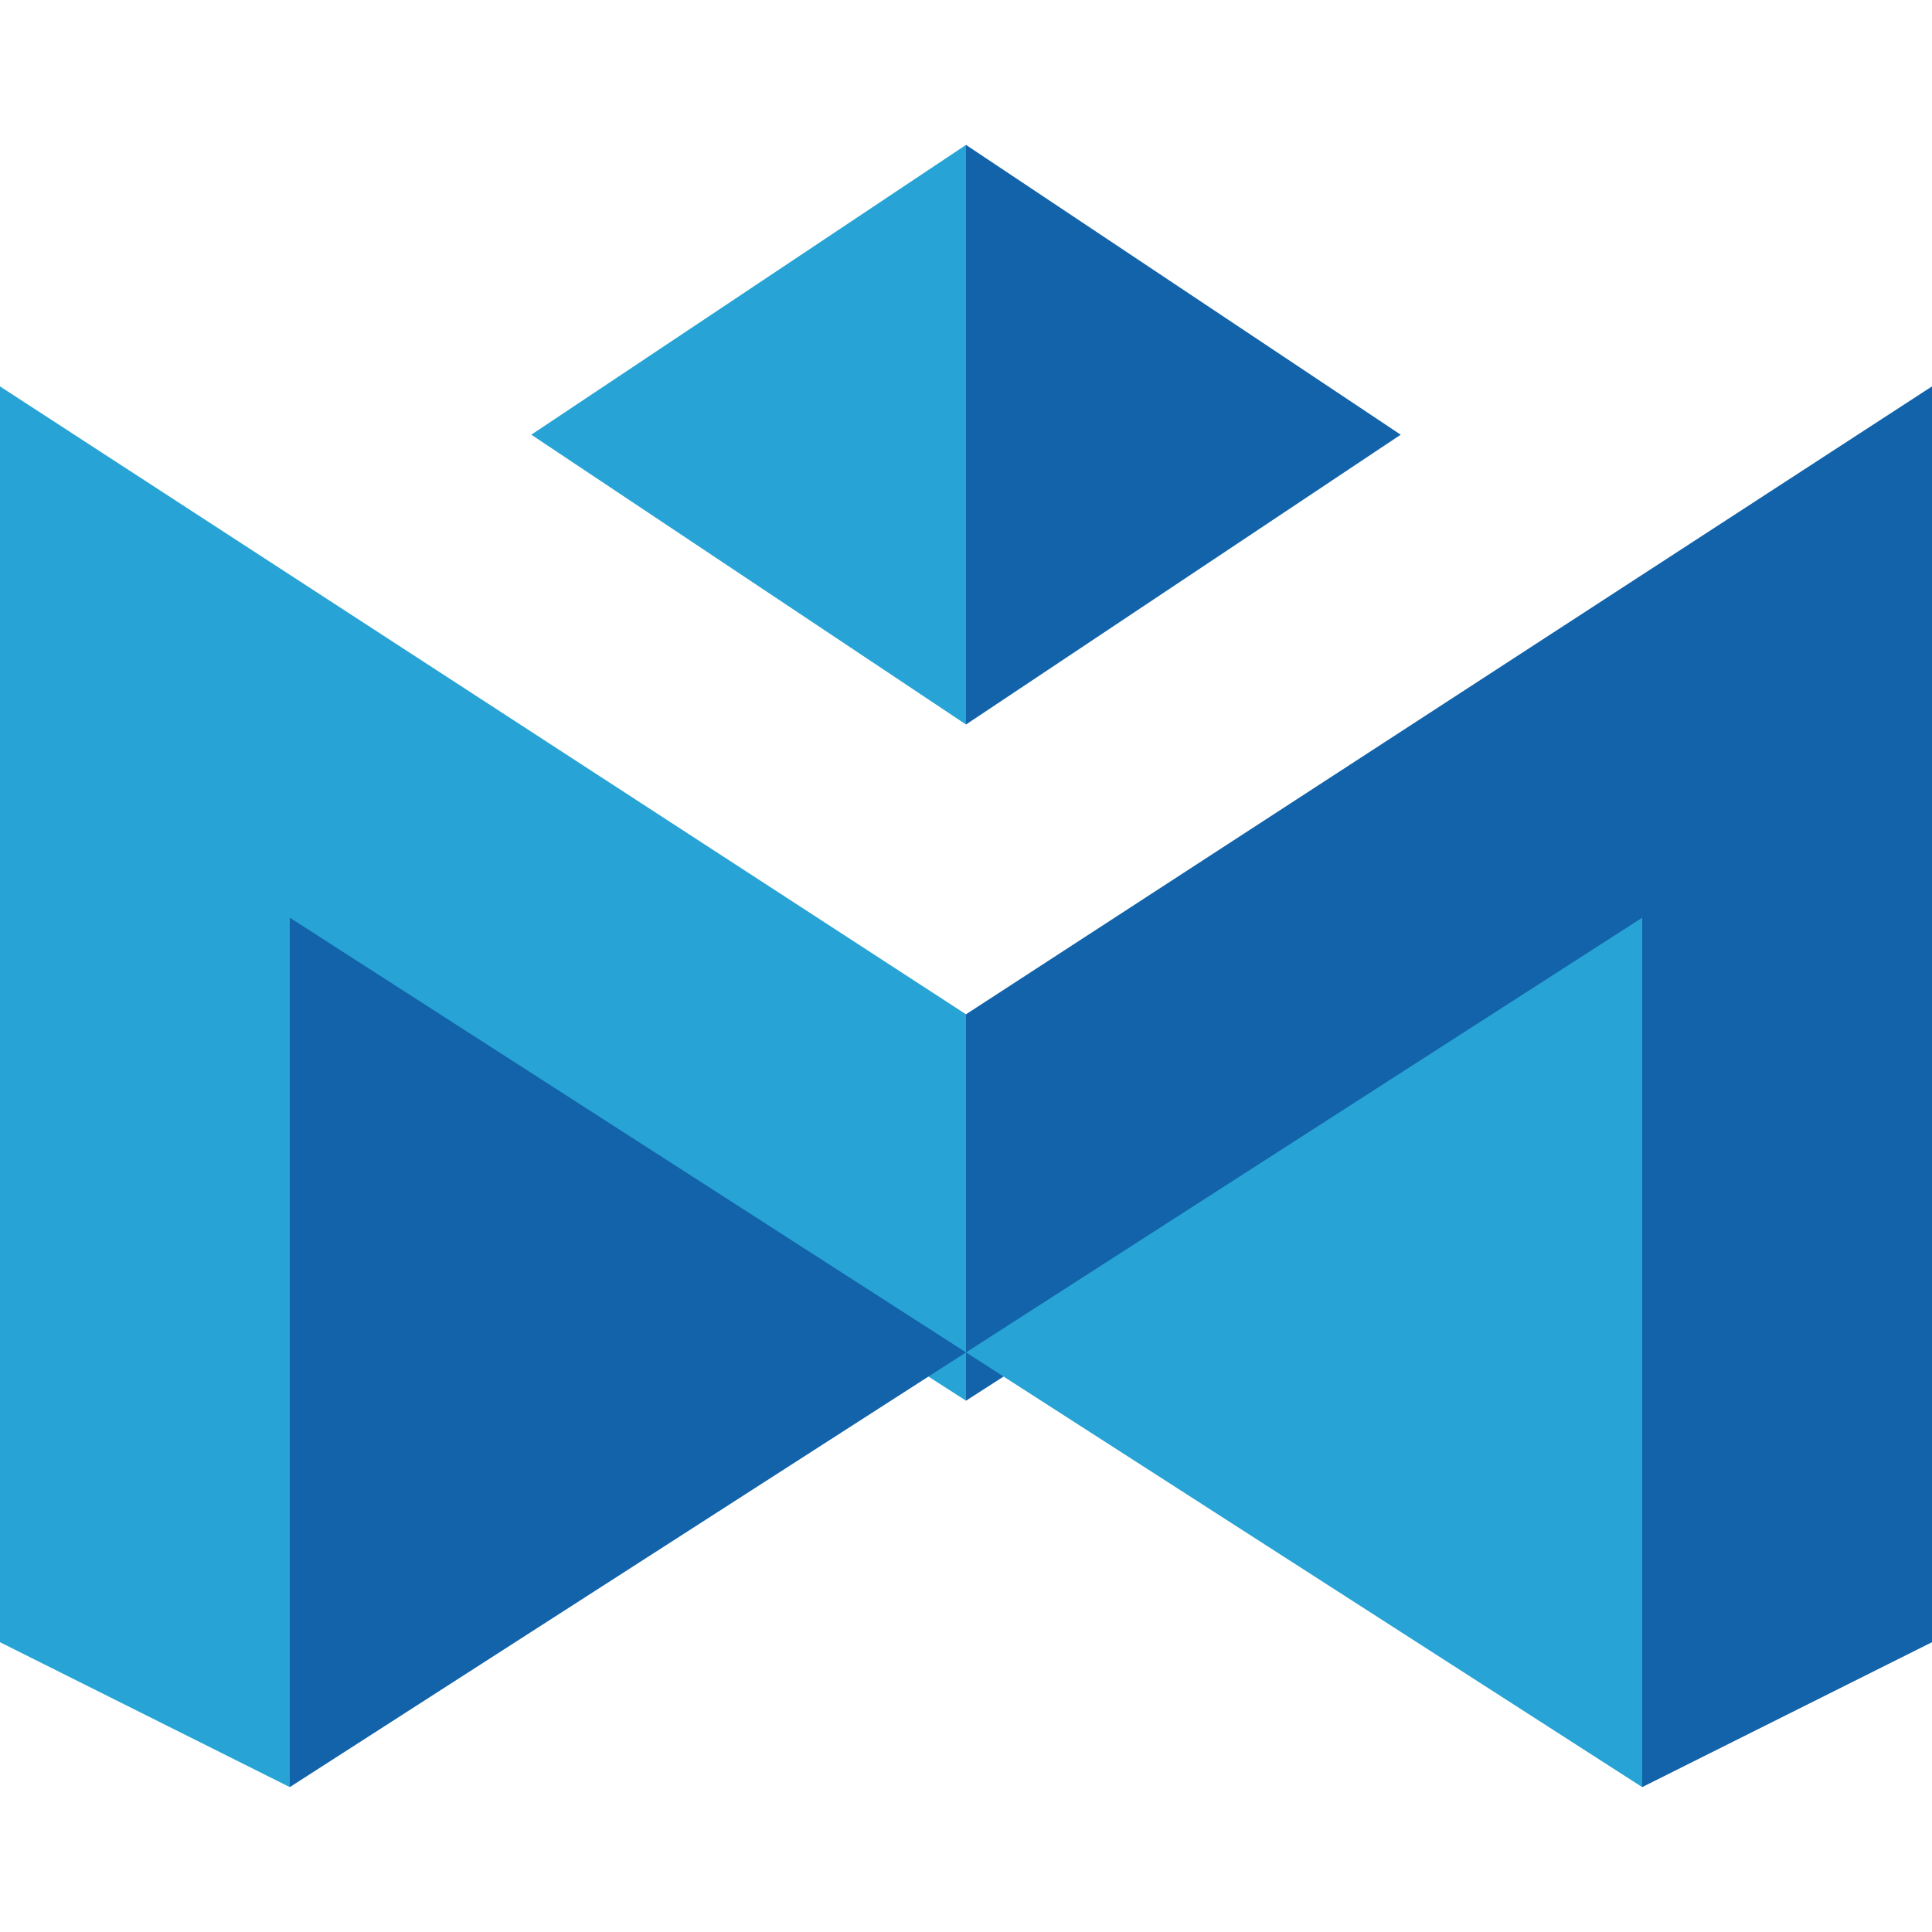
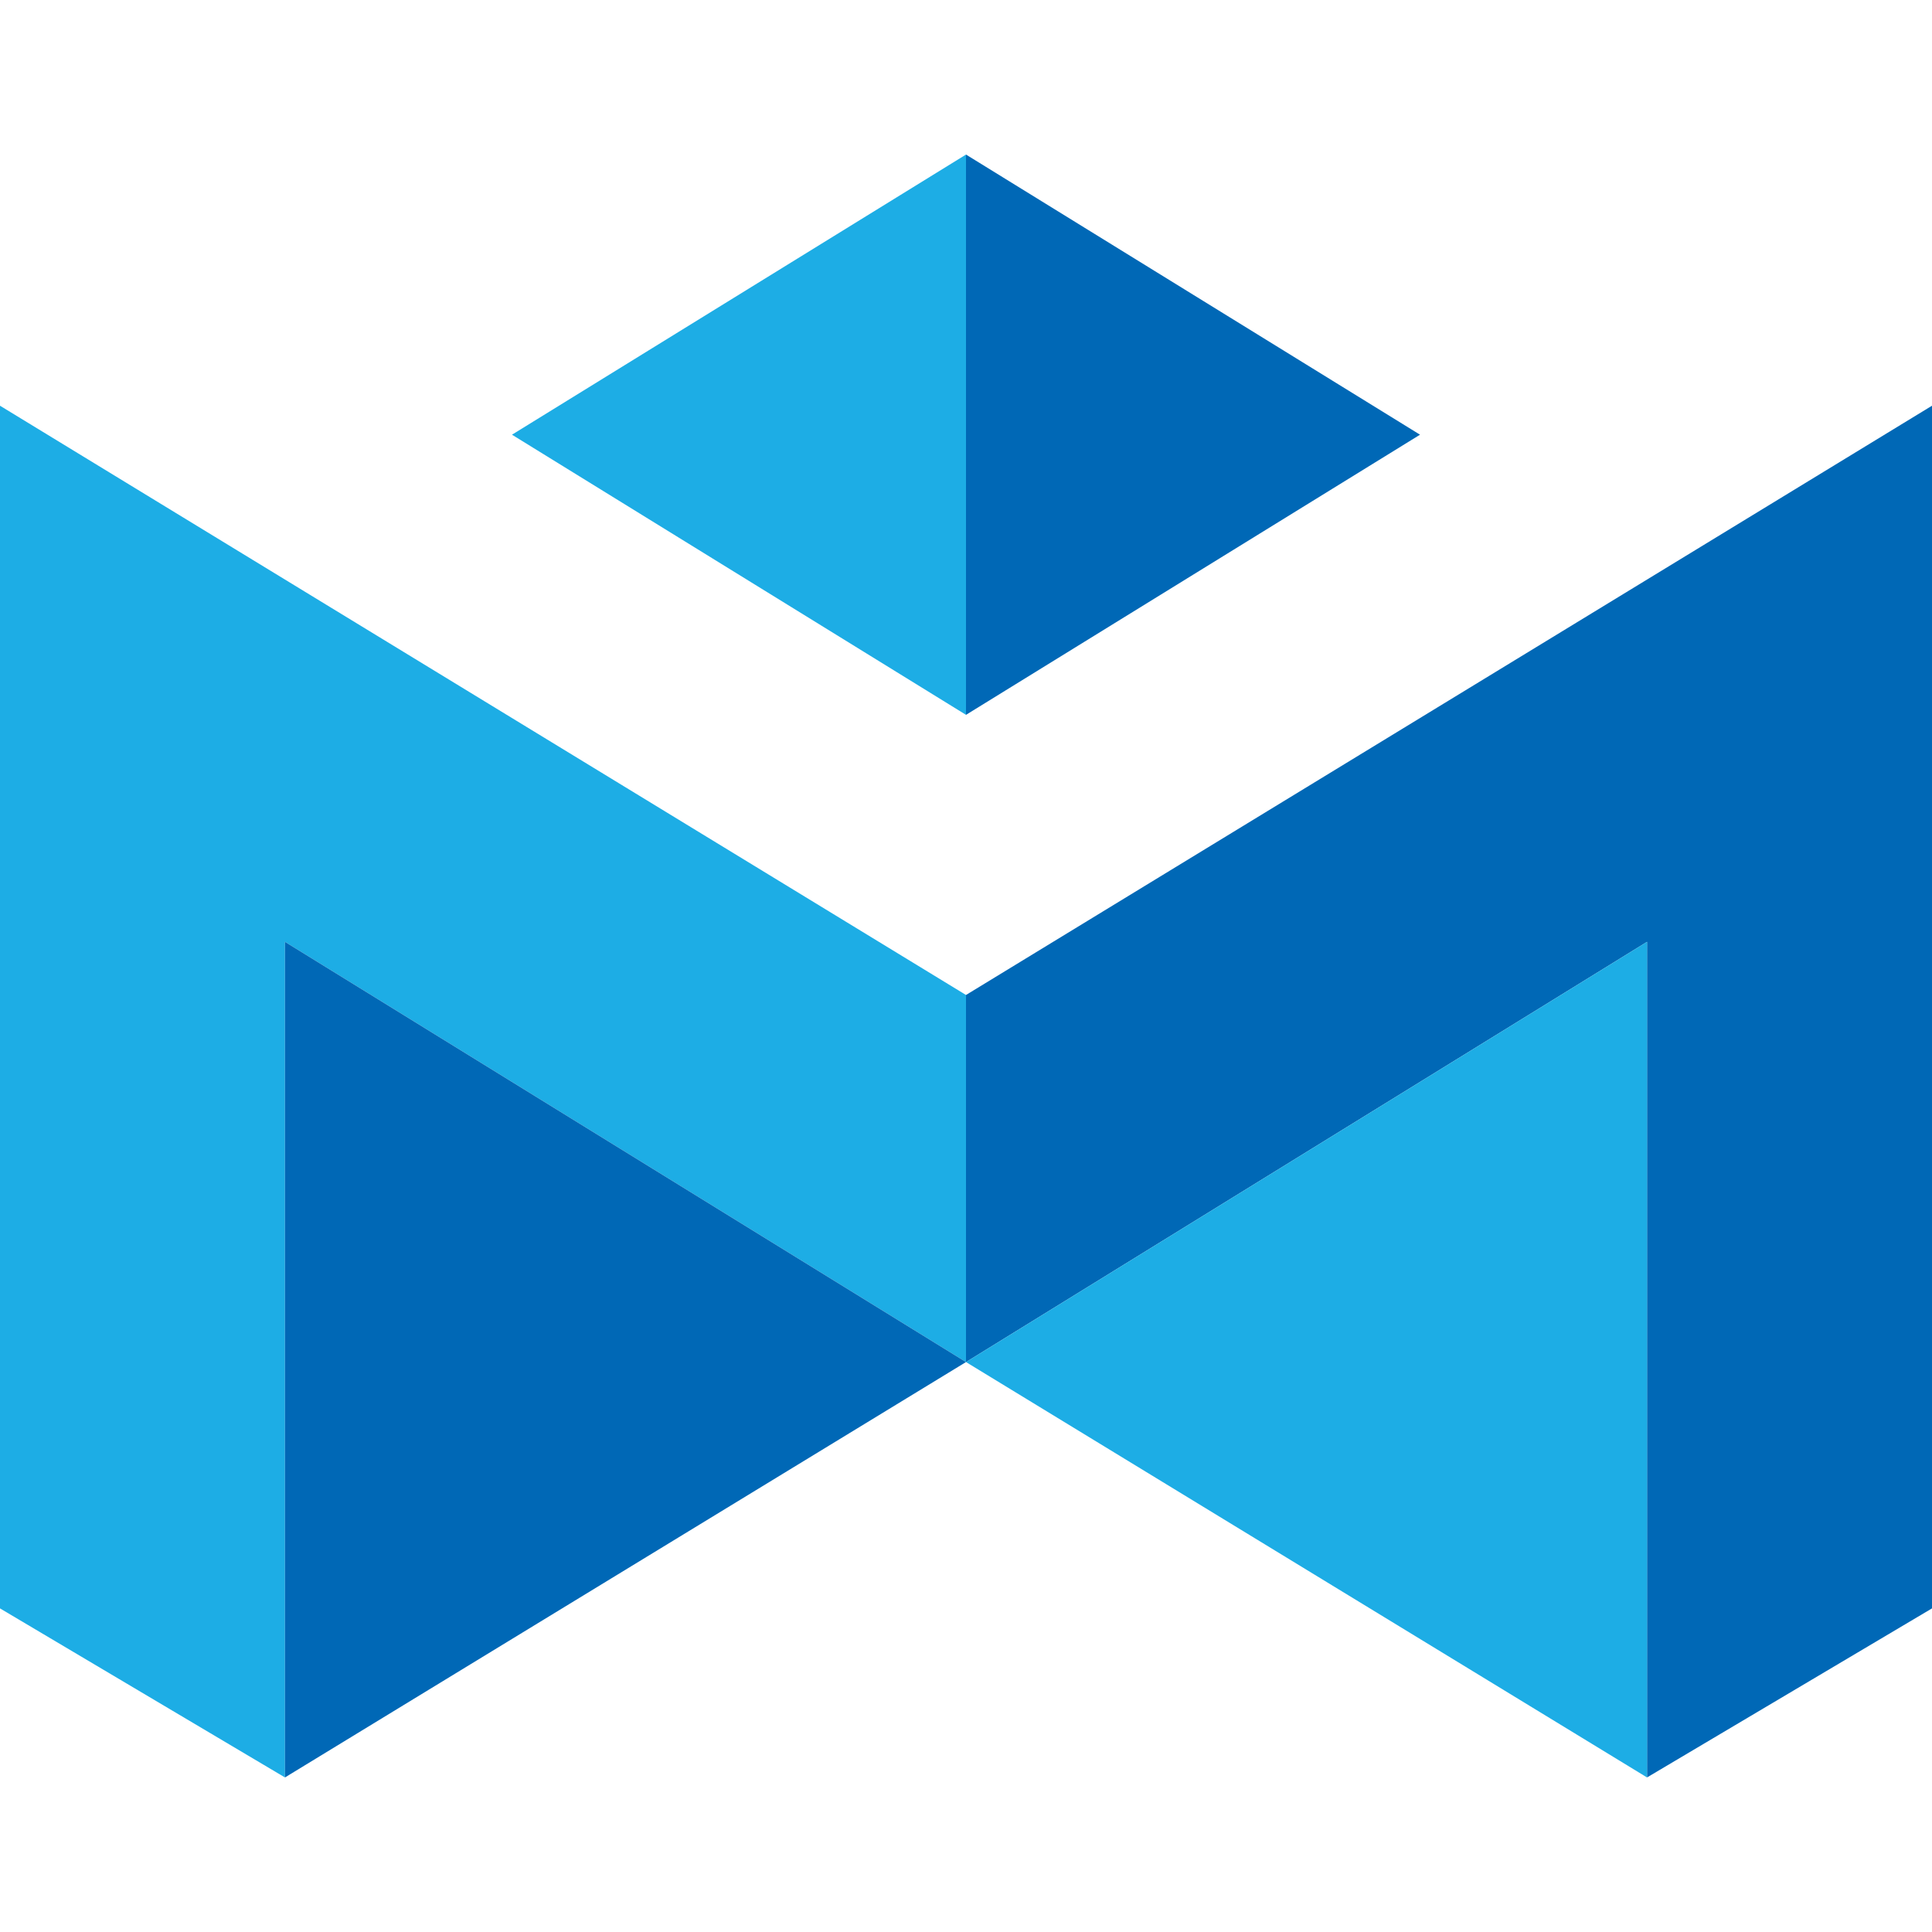
- <svg xmlns="http://www.w3.org/2000/svg" width="40" height="40" viewBox="0 0 40 40">
-   <defs>
-     <style>
-       .cls-1 {
-         fill: #27a3d5;
-       }
- 
-       .cls-1, .cls-2 {
-         fill-rule: evenodd;
-       }
- 
-       .cls-2 {
-         fill: #1263aa;
-       }
-     </style>
-   </defs>
-   <path id="形状_1" data-name="形状 1" class="cls-1" d="M0,8L20,21v8L6,20V37L0,34V8Z" />
-   <path id="形状_2" data-name="形状 2" class="cls-2" d="M20,28L6,37V19Z" />
-   <path id="形状_1_拷贝" data-name="形状 1 拷贝" class="cls-2" d="M40,8L20,21v8l14-9V37l6-3V8Z" />
-   <path id="形状_2_拷贝" data-name="形状 2 拷贝" class="cls-1" d="M20,28l14,9V19Z" />
-   <path id="形状_3" data-name="形状 3" class="cls-1" d="M20,3V15L11,9Z" />
-   <path id="形状_3_拷贝" data-name="形状 3 拷贝" class="cls-2" d="M20,3V15l9-6Z" />
+ <svg xmlns="http://www.w3.org/2000/svg" version="1.1" id="图层_1" x="0px" y="0px" viewBox="0 0 40 40" style="enable-background:new 0 0 40 40;" xml:space="preserve">
+   <style type="text/css">
+ 	.st0{fill:#1DADE5;}
+ 	.st1{fill:#0068B6;}
+ </style>
+   <polygon class="st0" points="20,3.2 10.6,9 20,14.8 " />
+   <polygon class="st0" points="0,8.4 20,20.6 20,28.2 5.9,19.5 5.9,36.8 0,33.3 " />
+   <polygon class="st1" points="20,28.2 5.9,36.8 5.9,19.5 " />
+   <polygon class="st1" points="20,3.2 29.4,9 20,14.8 " />
+   <polygon class="st1" points="40,8.4 20,20.6 20,28.2 34.1,19.5 34.1,36.8 40,33.3 " />
+   <polygon class="st0" points="20,28.2 34.1,36.8 34.1,19.5 " />
</svg>
